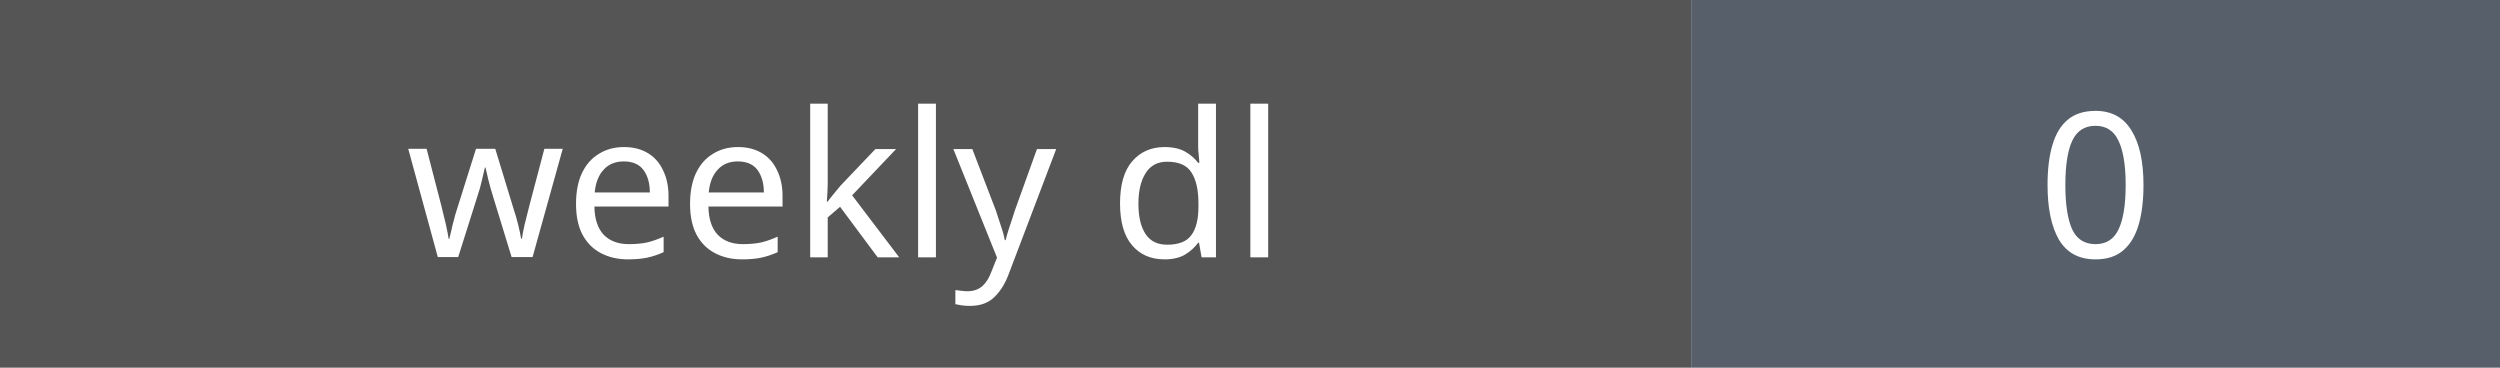
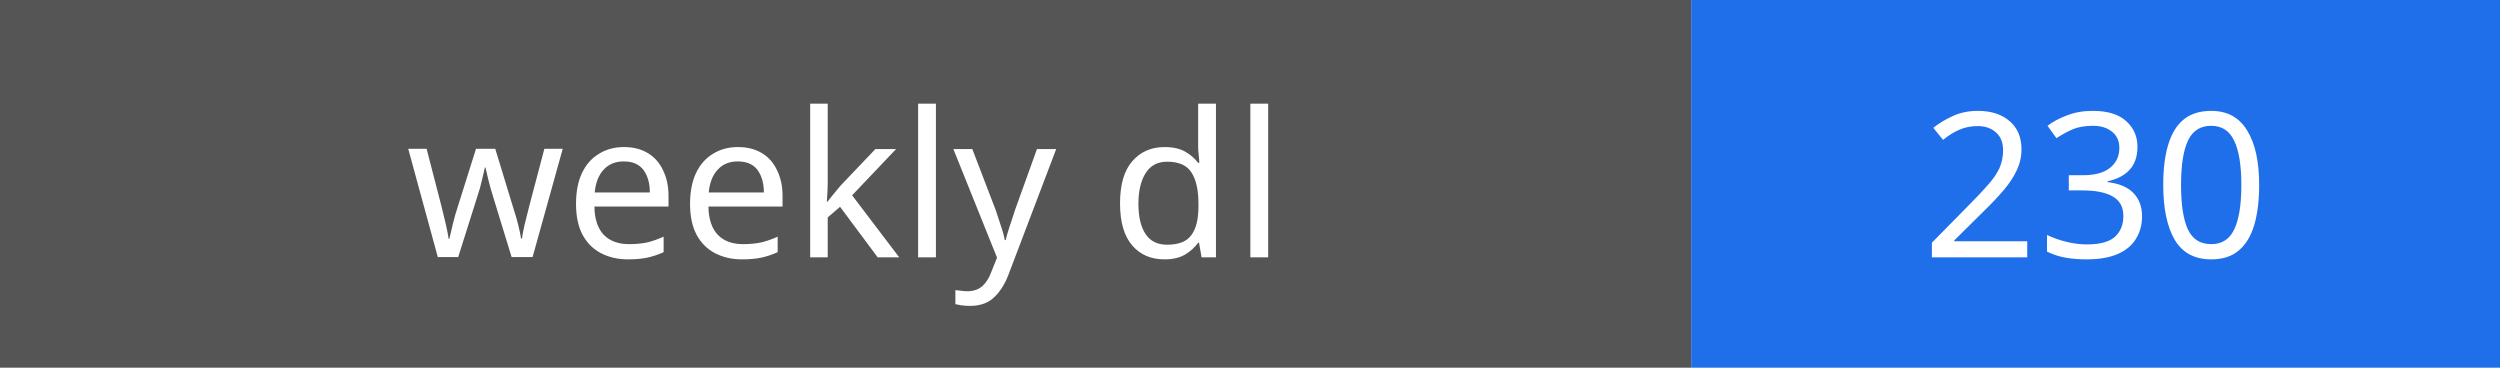
- <svg xmlns="http://www.w3.org/2000/svg" width="136" height="20" role="img" aria-label="weekly downloads: 0">
+ <svg xmlns="http://www.w3.org/2000/svg" width="136" height="20" role="img" aria-label="weekly downloads: 230">
  <rect width="92" height="20" fill="#555" />
-   <rect x="92" width="44" height="20" fill="#57606a" />
+   <rect x="92" width="44" height="20" fill="#1f6feb" />
  <g fill="#fff" font-family="Verdana,Geneva,sans-serif" font-size="11" text-anchor="middle">
    <text x="46" y="14">weekly dl</text>
-     <text x="114" y="14">0</text>
+     <text x="114" y="14">230</text>
  </g>
</svg>
